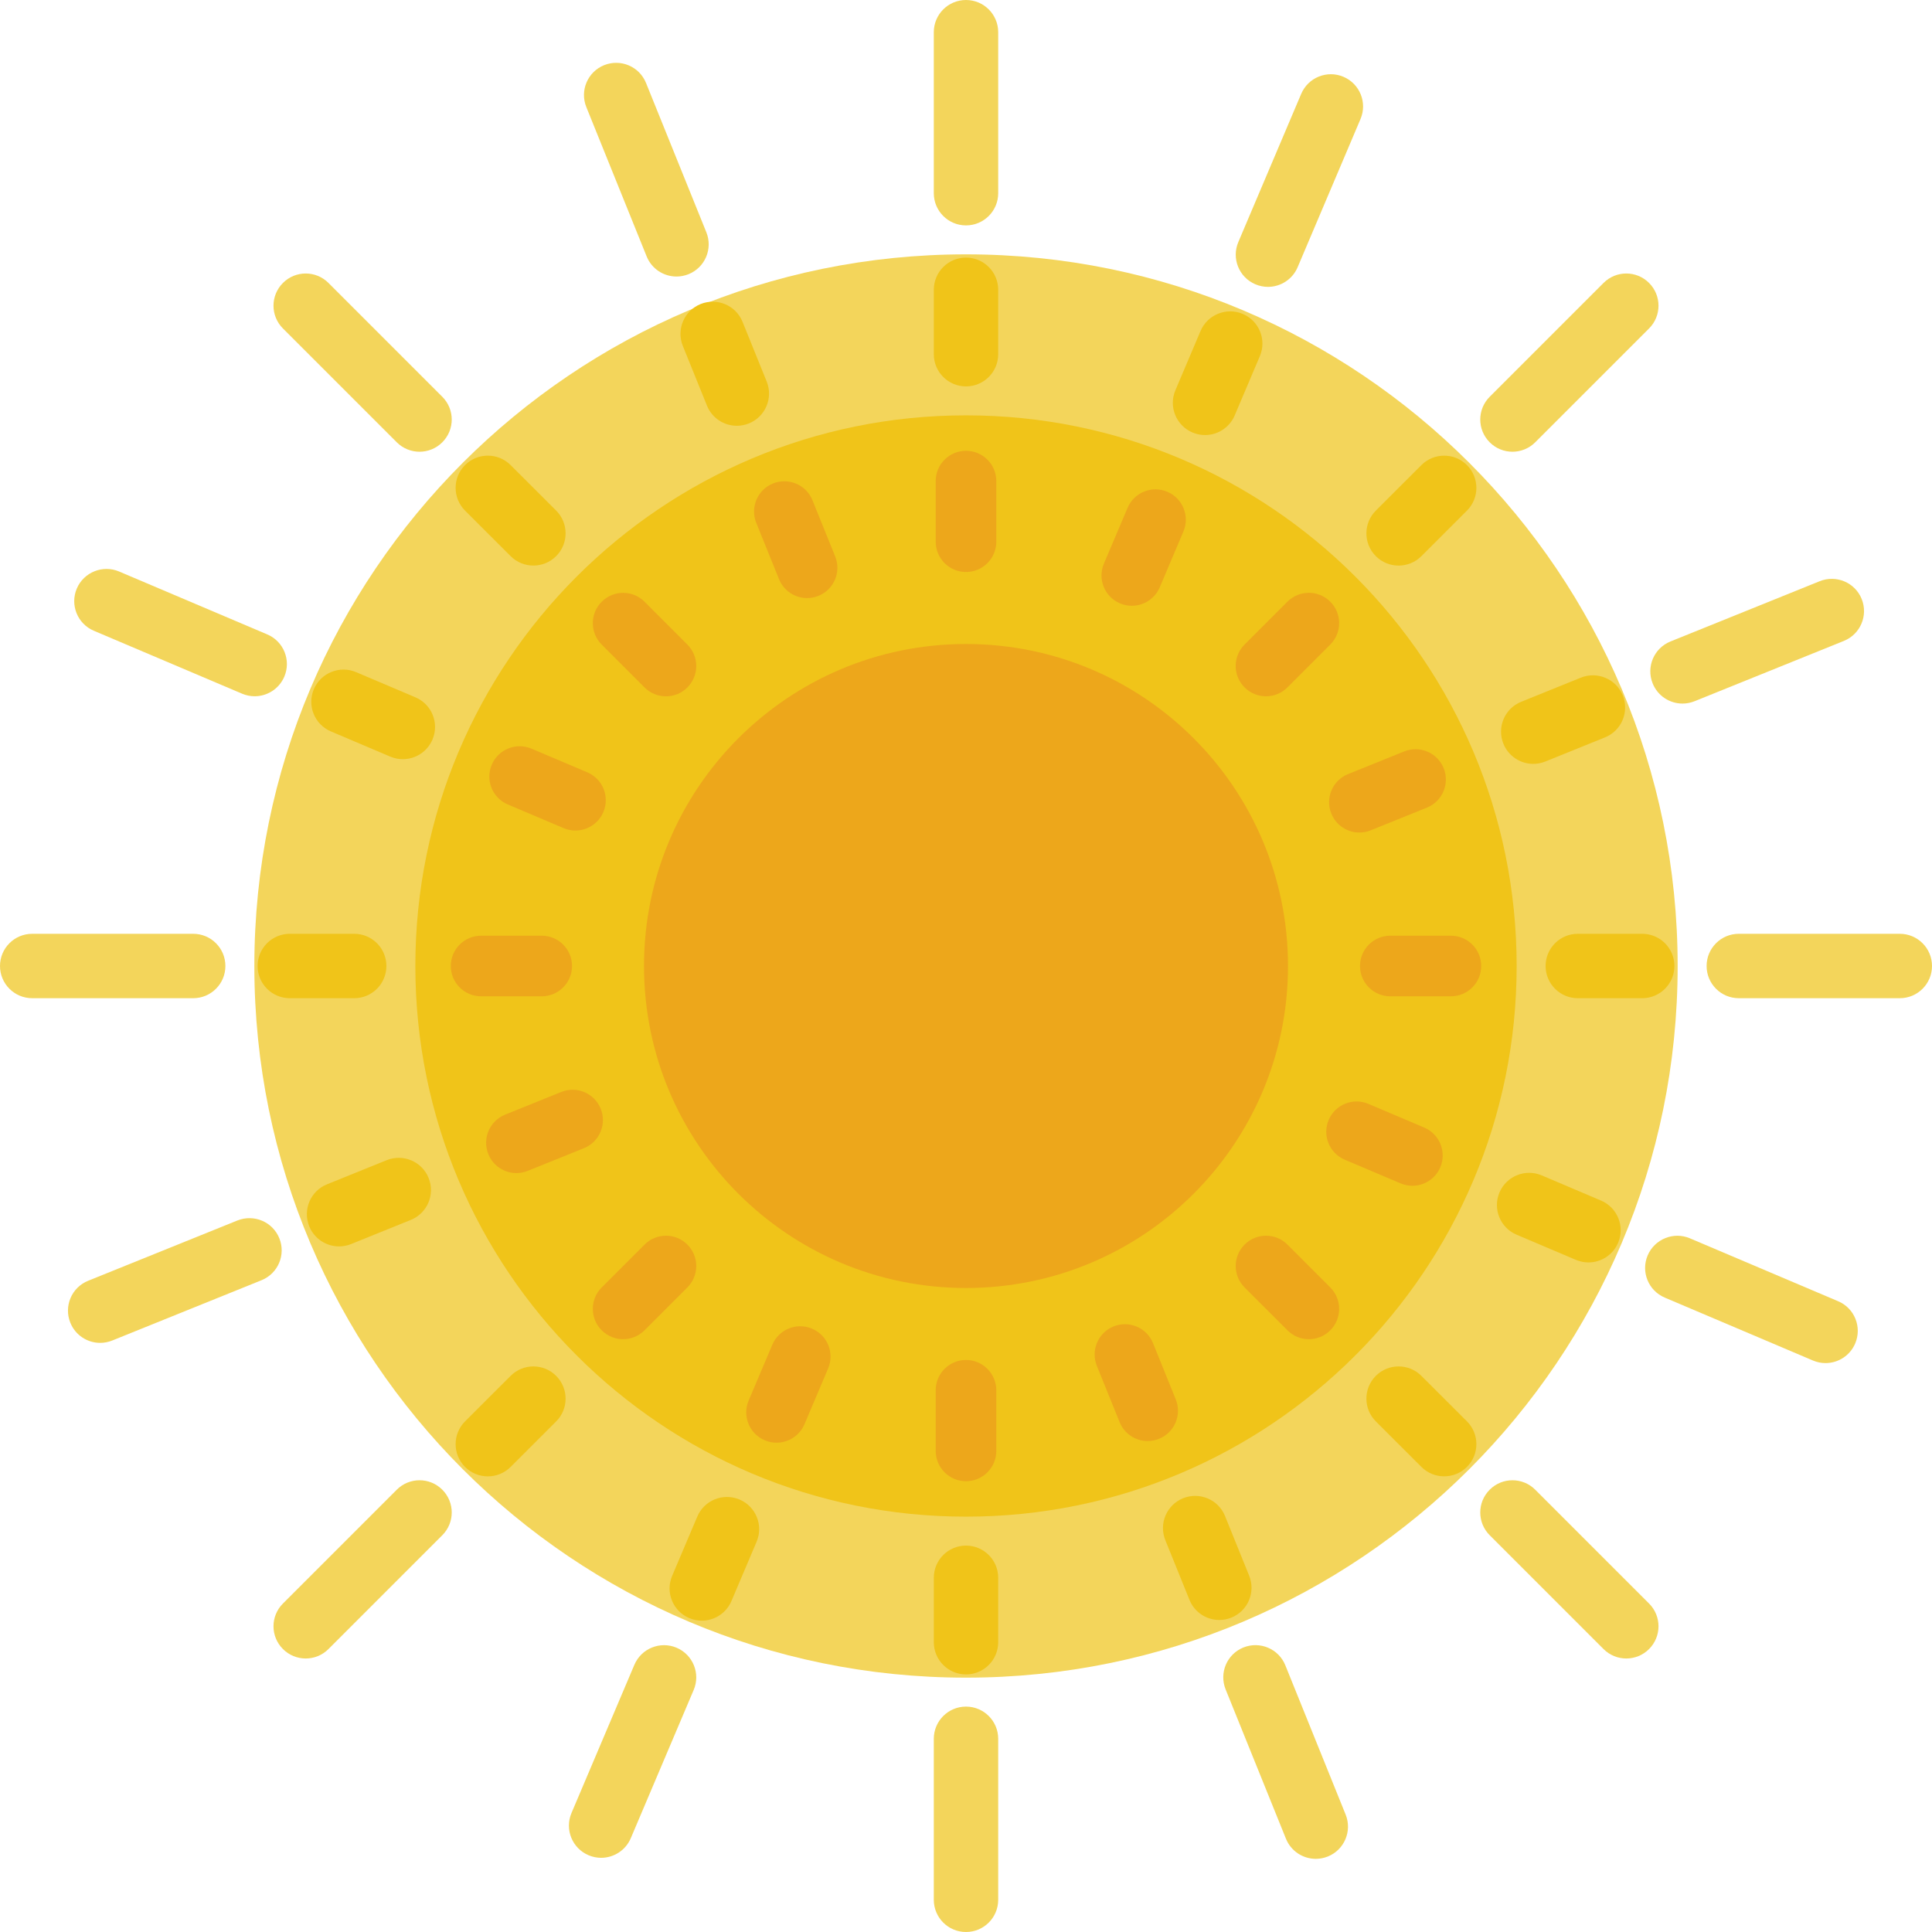
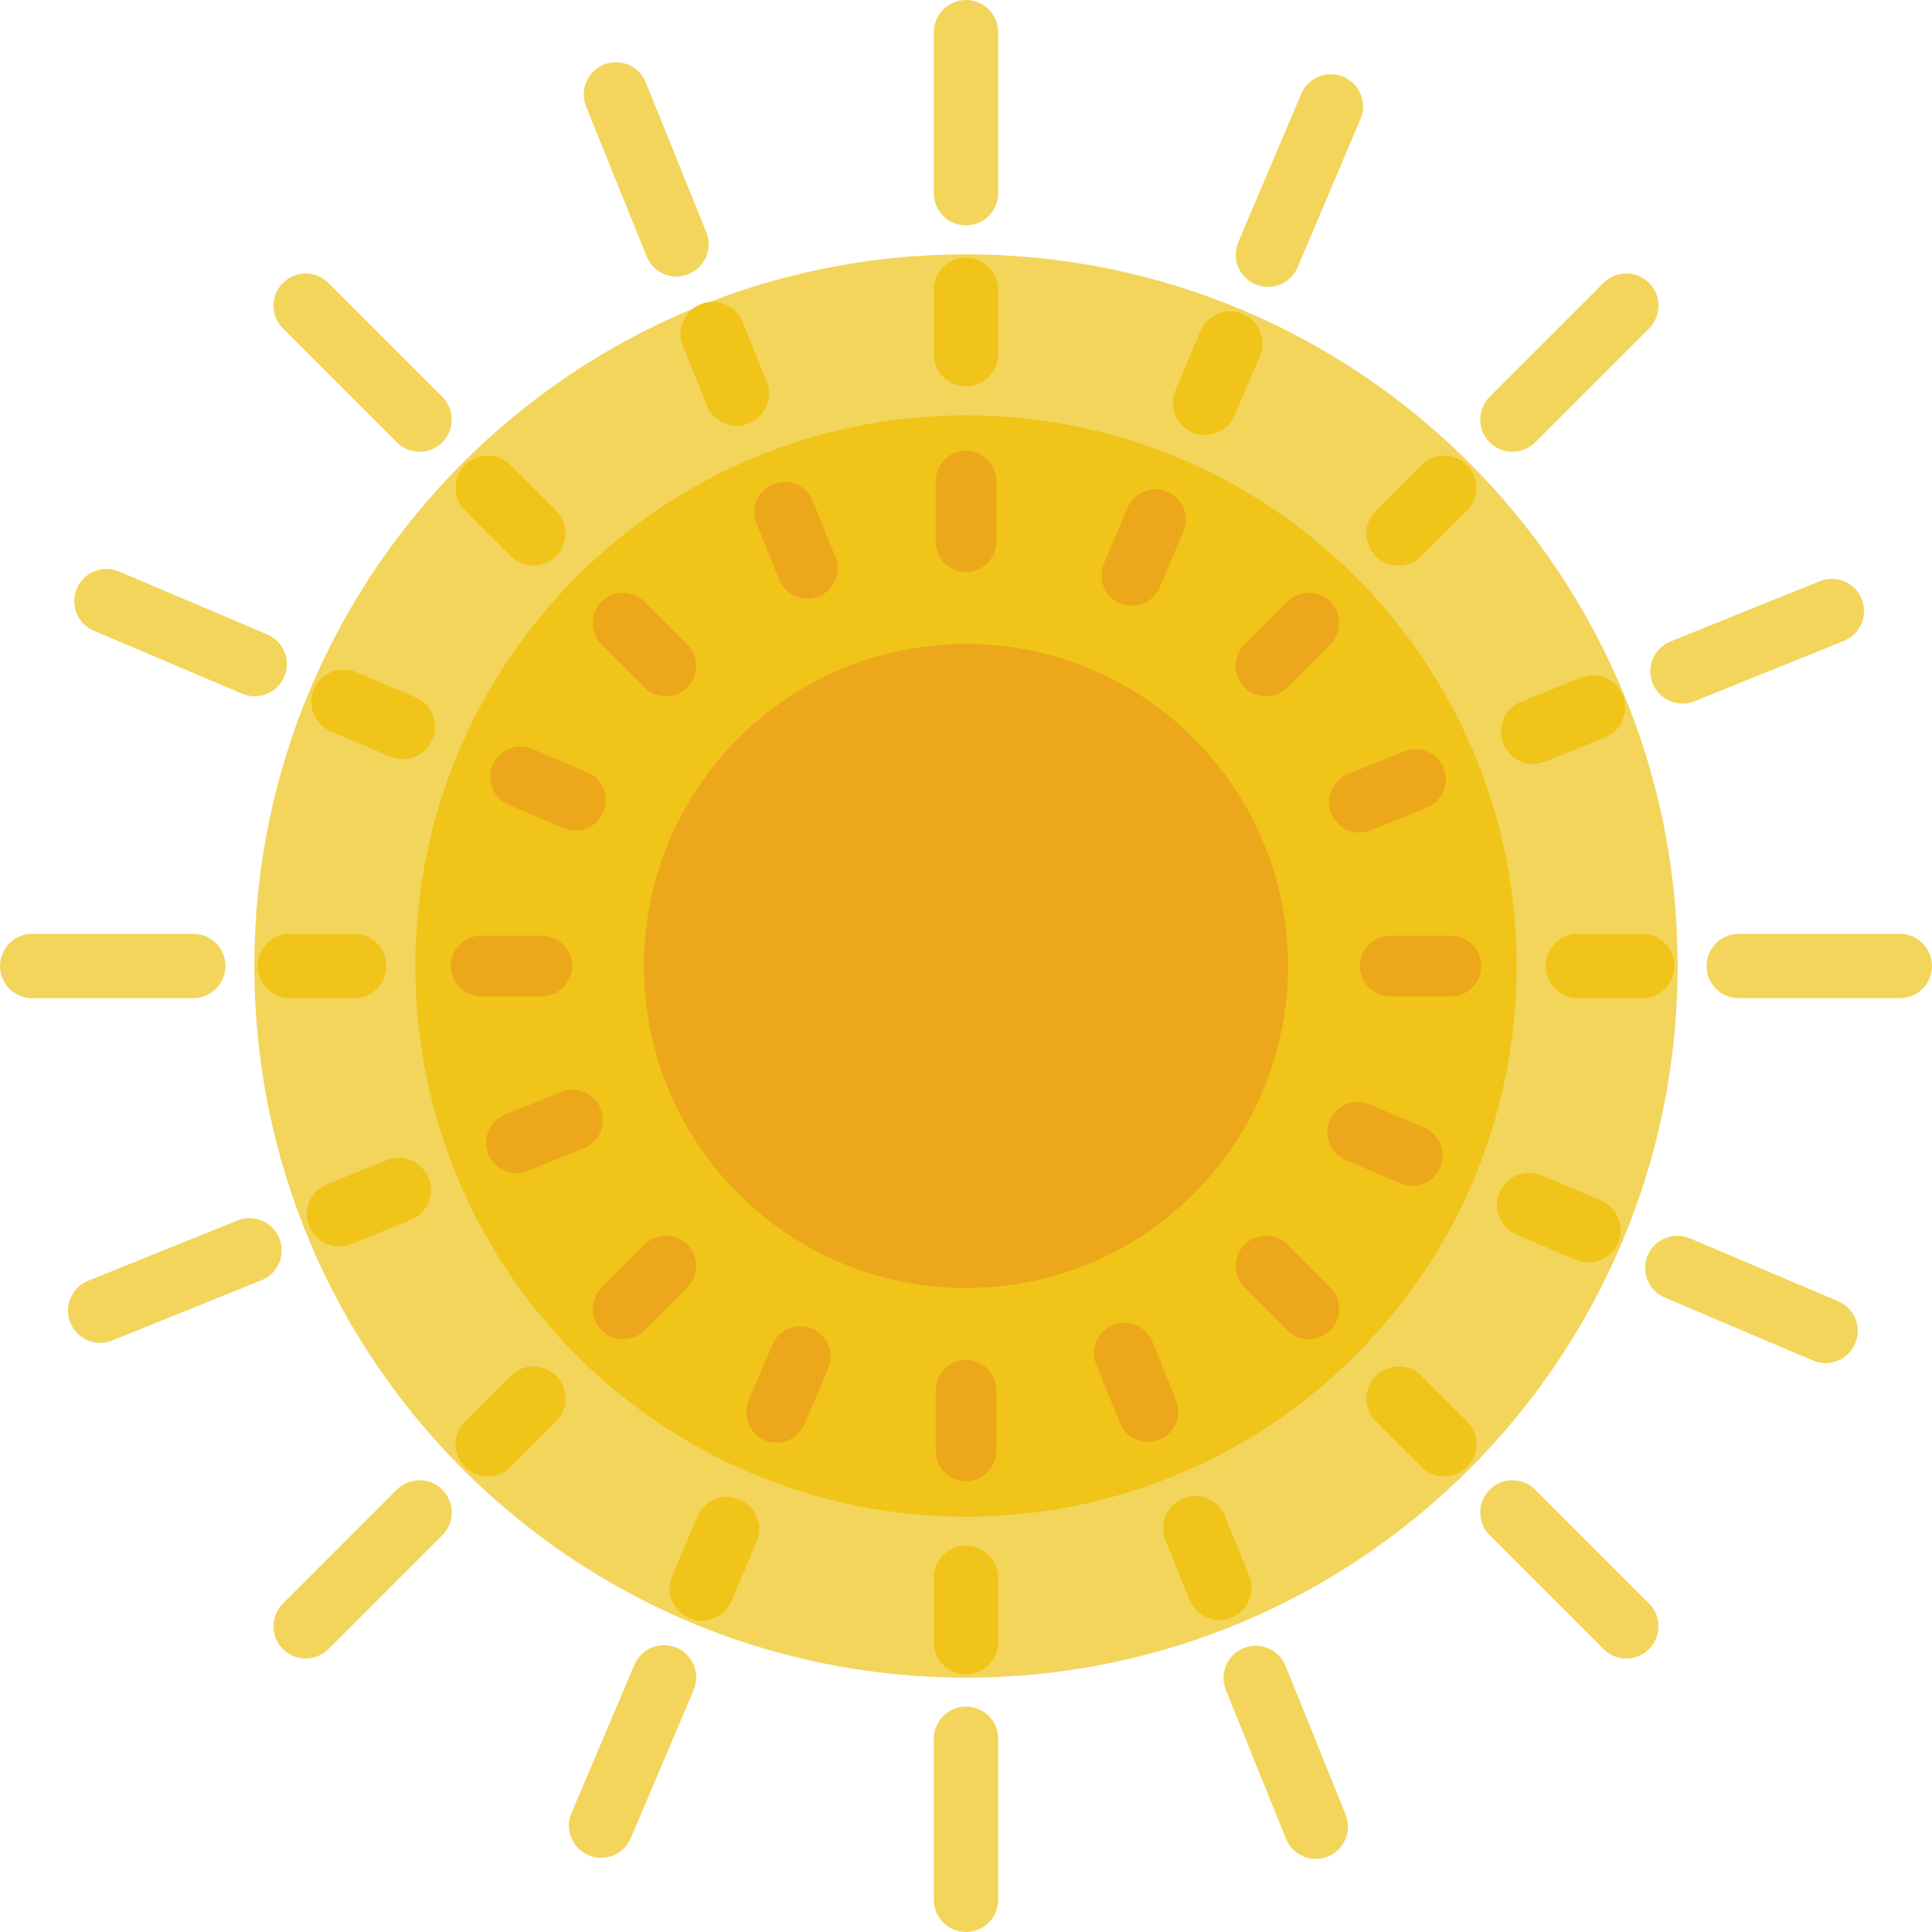
- <svg xmlns="http://www.w3.org/2000/svg" version="1.1" id="Capa_1" x="0px" y="0px" viewBox="0 0 60 60" style="enable-background:new 0 0 60 60;" xml:space="preserve">
-   <g>
-     <circle style="fill:#F3D55B;" cx="30" cy="30" r="22.101" />
-     <circle style="fill:#F0C419;" cx="30" cy="30" r="17.101" />
-     <circle style="fill:#EDA71B;" cx="30" cy="30" r="10" />
-     <g>
-       <path style="fill:#F0C419;" d="M30,8c-0.553,0-1,0.448-1,1v2c0,0.552,0.447,1,1,1s1-0.448,1-1V9C31,8.448,30.553,8,30,8z" />
-       <path style="fill:#F0C419;" d="M30,48c-0.553,0-1,0.448-1,1v2c0,0.552,0.447,1,1,1s1-0.448,1-1v-2C31,48.448,30.553,48,30,48z" />
-       <path style="fill:#F0C419;" d="M51,29h-2c-0.553,0-1,0.448-1,1s0.447,1,1,1h2c0.553,0,1-0.448,1-1S51.553,29,51,29z" />
-       <path style="fill:#F0C419;" d="M12,30c0-0.552-0.447-1-1-1H9c-0.553,0-1,0.448-1,1s0.447,1,1,1h2C11.553,31,12,30.552,12,30z" />
-       <path style="fill:#F0C419;" d="M44.143,14.443l-1.415,1.414c-0.391,0.391-0.391,1.024,0,1.415    c0.195,0.195,0.451,0.293,0.707,0.293s0.512-0.098,0.707-0.292l1.415-1.414c0.391-0.391,0.391-1.024,0-1.415    S44.533,14.054,44.143,14.443z" />
-       <path style="fill:#F0C419;" d="M15.858,42.728l-1.415,1.414c-0.391,0.391-0.391,1.024,0,1.415    c0.195,0.195,0.451,0.293,0.707,0.293s0.512-0.098,0.707-0.292l1.415-1.414c0.391-0.391,0.391-1.024,0-1.415    S16.249,42.338,15.858,42.728z" />
-       <path style="fill:#F0C419;" d="M44.142,42.728c-0.391-0.39-1.023-0.39-1.414,0s-0.391,1.024,0,1.415l1.415,1.414    c0.195,0.195,0.451,0.292,0.707,0.292s0.512-0.098,0.707-0.293c0.391-0.391,0.391-1.024,0-1.415L44.142,42.728z" />
-       <path style="fill:#F0C419;" d="M15.857,14.443c-0.391-0.39-1.023-0.39-1.414,0s-0.391,1.024,0,1.415l1.415,1.414    c0.195,0.195,0.451,0.292,0.707,0.292s0.512-0.098,0.707-0.293c0.391-0.391,0.391-1.024,0-1.415L15.857,14.443z" />
-       <path style="fill:#F0C419;" d="M38.596,9.749c-0.507-0.215-1.095,0.021-1.312,0.53l-0.781,1.841    c-0.216,0.508,0.021,1.095,0.53,1.311c0.128,0.054,0.26,0.08,0.391,0.08c0.389,0,0.759-0.229,0.921-0.61l0.781-1.841    C39.342,10.552,39.104,9.965,38.596,9.749z" />
-       <path style="fill:#F0C419;" d="M22.967,46.569c-0.509-0.215-1.095,0.021-1.312,0.53l-0.781,1.841    c-0.216,0.508,0.021,1.095,0.53,1.311c0.128,0.054,0.26,0.08,0.391,0.08c0.389,0,0.759-0.229,0.921-0.61l0.781-1.841    C23.713,47.372,23.476,46.785,22.967,46.569z" />
-       <path style="fill:#F0C419;" d="M49.722,37.285l-1.842-0.782c-0.508-0.216-1.096,0.021-1.312,0.53    c-0.216,0.508,0.021,1.095,0.53,1.311l1.842,0.782c0.128,0.054,0.26,0.08,0.391,0.08c0.389,0,0.759-0.229,0.921-0.61    C50.468,38.088,50.23,37.501,49.722,37.285z" />
-       <path style="fill:#F0C419;" d="M12.901,21.656l-1.842-0.782c-0.508-0.215-1.095,0.021-1.312,0.53    c-0.216,0.508,0.021,1.095,0.53,1.311l1.842,0.782c0.128,0.054,0.26,0.08,0.391,0.08c0.389,0,0.759-0.229,0.921-0.61    C13.647,22.458,13.41,21.872,12.901,21.656z" />
-       <path style="fill:#F0C419;" d="M47.616,23.723c0.125,0,0.252-0.024,0.375-0.073l1.854-0.75c0.512-0.207,0.759-0.79,0.552-1.302    c-0.207-0.513-0.789-0.758-1.302-0.553l-1.854,0.75c-0.512,0.207-0.759,0.79-0.552,1.302    C46.847,23.486,47.221,23.723,47.616,23.723z" />
-       <path style="fill:#F0C419;" d="M12.009,36.03l-1.854,0.75c-0.512,0.207-0.759,0.79-0.552,1.302    c0.157,0.39,0.531,0.626,0.927,0.626c0.125,0,0.252-0.024,0.375-0.073l1.854-0.75c0.512-0.207,0.759-0.79,0.552-1.302    C13.104,36.07,12.521,35.825,12.009,36.03z" />
-       <path style="fill:#F0C419;" d="M38.044,47.081c-0.207-0.512-0.79-0.758-1.302-0.552c-0.512,0.207-0.759,0.79-0.552,1.302    l0.75,1.854c0.157,0.389,0.531,0.625,0.927,0.625c0.125,0,0.252-0.024,0.375-0.073c0.512-0.207,0.759-0.79,0.552-1.302    L38.044,47.081z" />
-       <path style="fill:#F0C419;" d="M23.06,9.994c-0.207-0.512-0.79-0.757-1.302-0.552c-0.512,0.207-0.759,0.79-0.552,1.302l0.75,1.854    c0.157,0.389,0.531,0.625,0.927,0.625c0.125,0,0.252-0.024,0.375-0.073c0.512-0.207,0.759-0.79,0.552-1.302L23.06,9.994z" />
-     </g>
-     <g>
-       <path style="fill:#EDA71B;" d="M30,14c-0.52,0-0.941,0.421-0.941,0.941v1.882c0,0.52,0.421,0.941,0.941,0.941    s0.941-0.421,0.941-0.941v-1.882C30.941,14.421,30.52,14,30,14z" />
-       <path style="fill:#EDA71B;" d="M30,42.235c-0.52,0-0.941,0.421-0.941,0.941v1.882C29.059,45.579,29.48,46,30,46    s0.941-0.421,0.941-0.941v-1.882C30.941,42.657,30.52,42.235,30,42.235z" />
-       <path style="fill:#EDA71B;" d="M45.059,29.059h-1.882c-0.52,0-0.941,0.421-0.941,0.941s0.421,0.941,0.941,0.941h1.882    C45.579,30.941,46,30.52,46,30S45.579,29.059,45.059,29.059z" />
-       <path style="fill:#EDA71B;" d="M17.765,30c0-0.52-0.421-0.941-0.941-0.941h-1.882C14.421,29.059,14,29.48,14,30    s0.421,0.941,0.941,0.941h1.882C17.344,30.941,17.765,30.52,17.765,30z" />
-       <path style="fill:#EDA71B;" d="M39.317,21.624c0.241,0,0.482-0.092,0.665-0.276l1.331-1.331c0.368-0.368,0.368-0.963,0-1.331    c-0.368-0.368-0.963-0.368-1.331,0l-1.331,1.331c-0.368,0.368-0.368,0.963,0,1.331C38.835,21.532,39.076,21.624,39.317,21.624z" />
-       <path style="fill:#EDA71B;" d="M20.017,38.652l-1.331,1.331c-0.368,0.368-0.368,0.963,0,1.331    c0.184,0.184,0.425,0.276,0.665,0.276s0.482-0.092,0.665-0.276l1.331-1.331c0.368-0.368,0.368-0.963,0-1.331    C20.981,38.284,20.385,38.284,20.017,38.652z" />
-       <path style="fill:#EDA71B;" d="M39.983,38.652c-0.368-0.368-0.963-0.368-1.331,0c-0.368,0.368-0.368,0.963,0,1.331l1.331,1.331    c0.184,0.184,0.425,0.276,0.665,0.276c0.241,0,0.482-0.092,0.665-0.276c0.368-0.368,0.368-0.963,0-1.331L39.983,38.652z" />
-       <path style="fill:#EDA71B;" d="M20.017,18.687c-0.368-0.368-0.963-0.368-1.331,0s-0.368,0.963,0,1.331l1.331,1.331    c0.184,0.184,0.425,0.276,0.665,0.276c0.241,0,0.482-0.092,0.665-0.276c0.368-0.368,0.368-0.963,0-1.331L20.017,18.687z" />
-       <path style="fill:#EDA71B;" d="M36.252,15.272c-0.478-0.203-1.03,0.02-1.234,0.499l-0.735,1.733    c-0.203,0.478,0.02,1.031,0.499,1.234c0.12,0.051,0.244,0.075,0.368,0.075c0.366,0,0.714-0.216,0.867-0.574l0.735-1.733    C36.954,16.028,36.731,15.475,36.252,15.272z" />
-       <path style="fill:#EDA71B;" d="M25.219,41.263c-0.478-0.202-1.031,0.019-1.234,0.499l-0.735,1.733    c-0.203,0.478,0.02,1.031,0.499,1.234c0.12,0.051,0.244,0.075,0.368,0.075c0.366,0,0.714-0.216,0.867-0.574l0.735-1.733    C25.921,42.018,25.698,41.466,25.219,41.263z" />
-       <path style="fill:#EDA71B;" d="M44.23,35.017l-1.733-0.735c-0.477-0.202-1.03,0.019-1.234,0.499    c-0.203,0.479,0.02,1.031,0.499,1.234l1.733,0.735c0.12,0.051,0.244,0.075,0.368,0.075c0.366,0,0.714-0.216,0.867-0.574    C44.932,35.773,44.709,35.22,44.23,35.017z" />
-       <path style="fill:#EDA71B;" d="M15.77,24.983l1.733,0.735c0.12,0.051,0.244,0.075,0.368,0.075c0.366,0,0.714-0.216,0.867-0.574    c0.203-0.479-0.02-1.031-0.499-1.234l-1.733-0.735c-0.479-0.202-1.03,0.02-1.234,0.499C15.068,24.227,15.291,24.78,15.77,24.983z" />
-       <path style="fill:#EDA71B;" d="M41.345,25.266c0.148,0.367,0.5,0.589,0.872,0.589c0.118,0,0.237-0.023,0.353-0.069l1.745-0.705    c0.482-0.195,0.714-0.744,0.519-1.225c-0.195-0.483-0.743-0.714-1.225-0.52l-1.745,0.705    C41.382,24.235,41.15,24.784,41.345,25.266z" />
-       <path style="fill:#EDA71B;" d="M18.655,34.432c-0.195-0.483-0.743-0.714-1.225-0.52l-1.745,0.705    c-0.482,0.195-0.714,0.744-0.519,1.225c0.148,0.367,0.5,0.589,0.872,0.589c0.118,0,0.237-0.023,0.353-0.069l1.745-0.705    C18.618,35.463,18.85,34.914,18.655,34.432z" />
-       <path style="fill:#EDA71B;" d="M35.808,41.713c-0.195-0.482-0.743-0.714-1.225-0.52c-0.482,0.195-0.714,0.744-0.519,1.226    l0.706,1.745c0.148,0.366,0.5,0.589,0.872,0.589c0.118,0,0.237-0.023,0.353-0.069c0.482-0.195,0.714-0.744,0.519-1.226    L35.808,41.713z" />
-       <path style="fill:#EDA71B;" d="M25.231,15.534c-0.195-0.482-0.743-0.712-1.225-0.52c-0.482,0.195-0.714,0.744-0.519,1.226    l0.706,1.745c0.148,0.366,0.5,0.589,0.872,0.589c0.118,0,0.237-0.023,0.353-0.069c0.482-0.195,0.714-0.744,0.519-1.226    L25.231,15.534z" />
-     </g>
-     <g>
-       <path style="fill:#F3D55B;" d="M30,0c-0.553,0-1,0.448-1,1v5c0,0.552,0.447,1,1,1s1-0.448,1-1V1C31,0.448,30.553,0,30,0z" />
-       <path style="fill:#F3D55B;" d="M30,53c-0.553,0-1,0.448-1,1v5c0,0.552,0.447,1,1,1s1-0.448,1-1v-5C31,53.448,30.553,53,30,53z" />
-       <path style="fill:#F3D55B;" d="M59,29h-5c-0.553,0-1,0.448-1,1s0.447,1,1,1h5c0.553,0,1-0.448,1-1S59.553,29,59,29z" />
-       <path style="fill:#F3D55B;" d="M7,30c0-0.552-0.447-1-1-1H1c-0.553,0-1,0.448-1,1s0.447,1,1,1h5C6.553,31,7,30.552,7,30z" />
-       <path style="fill:#F3D55B;" d="M46.971,14.029c0.256,0,0.512-0.098,0.707-0.293l3.535-3.535c0.391-0.391,0.391-1.023,0-1.414    s-1.023-0.391-1.414,0l-3.535,3.535c-0.391,0.391-0.391,1.023,0,1.414C46.459,13.932,46.715,14.029,46.971,14.029z" />
-       <path style="fill:#F3D55B;" d="M12.322,46.264l-3.535,3.535c-0.391,0.391-0.391,1.023,0,1.414    c0.195,0.195,0.451,0.293,0.707,0.293s0.512-0.098,0.707-0.293l3.535-3.535c0.391-0.391,0.391-1.023,0-1.414    S12.713,45.873,12.322,46.264z" />
-       <path style="fill:#F3D55B;" d="M47.678,46.264c-0.391-0.391-1.023-0.391-1.414,0s-0.391,1.023,0,1.414l3.535,3.535    c0.195,0.195,0.451,0.293,0.707,0.293s0.512-0.098,0.707-0.293c0.391-0.391,0.391-1.023,0-1.414L47.678,46.264z" />
-       <path style="fill:#F3D55B;" d="M10.201,8.787c-0.391-0.391-1.023-0.391-1.414,0s-0.391,1.023,0,1.414l3.535,3.535    c0.195,0.195,0.451,0.293,0.707,0.293s0.512-0.098,0.707-0.293c0.391-0.391,0.391-1.023,0-1.414L10.201,8.787z" />
-       <path style="fill:#F3D55B;" d="M41.722,2.385c-0.508-0.216-1.095,0.021-1.312,0.53l-1.953,4.603    c-0.216,0.508,0.021,1.095,0.53,1.311c0.128,0.054,0.26,0.08,0.391,0.08c0.389,0,0.759-0.229,0.921-0.61l1.953-4.603    C42.468,3.188,42.23,2.601,41.722,2.385z" />
-       <path style="fill:#F3D55B;" d="M21.013,51.172c-0.509-0.215-1.095,0.021-1.312,0.53l-1.953,4.603    c-0.216,0.508,0.021,1.095,0.53,1.311c0.128,0.054,0.26,0.08,0.391,0.08c0.389,0,0.759-0.229,0.921-0.61l1.953-4.603    C21.759,51.975,21.521,51.388,21.013,51.172z" />
-       <path style="fill:#F3D55B;" d="M57.085,40.411l-4.603-1.954c-0.504-0.215-1.095,0.021-1.312,0.53    c-0.216,0.508,0.021,1.095,0.53,1.311l4.603,1.954c0.127,0.054,0.26,0.08,0.391,0.08c0.389,0,0.759-0.229,0.921-0.61    C57.831,41.213,57.594,40.626,57.085,40.411z" />
-       <path style="fill:#F3D55B;" d="M2.915,19.589l4.603,1.954c0.127,0.054,0.26,0.08,0.391,0.08c0.389,0,0.759-0.229,0.921-0.61    c0.216-0.508-0.021-1.095-0.53-1.311l-4.603-1.954c-0.504-0.214-1.095,0.021-1.312,0.53C2.169,18.787,2.406,19.374,2.915,19.589z" />
-       <path style="fill:#F3D55B;" d="M51.325,21.224c0.157,0.39,0.531,0.626,0.927,0.626c0.125,0,0.252-0.024,0.375-0.073l4.637-1.873    c0.512-0.207,0.759-0.79,0.552-1.302c-0.206-0.513-0.79-0.758-1.302-0.553l-4.637,1.873    C51.365,20.129,51.118,20.711,51.325,21.224z" />
-       <path style="fill:#F3D55B;" d="M8.675,38.456c-0.207-0.513-0.789-0.757-1.302-0.553l-4.637,1.873    c-0.512,0.207-0.759,0.79-0.552,1.302c0.157,0.39,0.531,0.626,0.927,0.626c0.125,0,0.252-0.024,0.375-0.073l4.637-1.873    C8.635,39.55,8.882,38.968,8.675,38.456z" />
-       <path style="fill:#F3D55B;" d="M39.917,51.717c-0.207-0.513-0.79-0.758-1.302-0.553c-0.512,0.207-0.759,0.79-0.552,1.302    l1.873,4.636c0.157,0.39,0.531,0.626,0.927,0.626c0.125,0,0.252-0.024,0.375-0.073c0.512-0.207,0.759-0.79,0.552-1.302    L39.917,51.717z" />
-       <path style="fill:#F3D55B;" d="M20.063,2.577c-0.207-0.513-0.789-0.759-1.302-0.553c-0.512,0.207-0.759,0.79-0.552,1.302    l1.873,4.636c0.157,0.39,0.531,0.626,0.927,0.626c0.125,0,0.252-0.024,0.375-0.073c0.512-0.207,0.759-0.79,0.552-1.302    L20.063,2.577z" />
-     </g>
+ <svg xmlns="http://www.w3.org/2000/svg" viewBox="0 0 60 60">
+   <circle cx="30" cy="30" r="22.101" fill="#f3d55b" />
+   <circle cx="30" cy="30" r="17.101" fill="#f0c419" />
+   <circle cx="30" cy="30" r="10" fill="#eda71b" />
+   <g fill="#f0c419">
+     <path d="M30 8a1 1 0 0 0-1 1v2a1 1 0 1 0 2 0V9a1 1 0 0 0-1-1zM30 48a1 1 0 0 0-1 1v2a1 1 0 1 0 2 0v-2a1 1 0 0 0-1-1zM51 29h-2a1 1 0 1 0 0 2h2a1 1 0 1 0 0-2zM12 30a1 1 0 0 0-1-1H9a1 1 0 1 0 0 2h2a1 1 0 0 0 1-1zM44.143 14.443l-1.415 1.414a1 1 0 0 0 1.414 1.416l1.415-1.414a1 1 0 0 0-1.414-1.416zM15.858 42.728l-1.415 1.414a1 1 0 0 0 1.414 1.416l1.415-1.414a1 1 0 0 0-1.414-1.416zM44.142 42.728a1 1 0 0 0-1.414 1.415l1.415 1.414a.997.997 0 0 0 1.414-.001 1 1 0 0 0 0-1.415l-1.415-1.413zM15.857 14.443a1 1 0 0 0-1.414 1.415l1.415 1.414a.997.997 0 0 0 1.414-.001 1 1 0 0 0 0-1.415l-1.415-1.413zM38.596 9.749a1.002 1.002 0 0 0-1.312.53l-.781 1.841a1 1 0 1 0 1.842.781l.781-1.841a1 1 0 0 0-.53-1.311zM22.967 46.569a1.001 1.001 0 0 0-1.312.53l-.781 1.841a1 1 0 1 0 1.842.781l.781-1.841a1 1 0 0 0-.53-1.311zM49.722 37.285l-1.842-.782a1 1 0 0 0-.782 1.841l1.842.782a1.002 1.002 0 0 0 1.312-.53 1 1 0 0 0-.53-1.311zM12.901 21.656l-1.842-.782a1 1 0 1 0-.782 1.841l1.842.782a1.002 1.002 0 0 0 1.312-.53.999.999 0 0 0-.53-1.311zM47.616 23.723c.125 0 .252-.024.375-.073l1.854-.75a1 1 0 0 0-.75-1.855l-1.854.75a1 1 0 0 0 .375 1.928zM12.009 36.03l-1.854.75a1 1 0 0 0 .75 1.855l1.854-.75a1 1 0 0 0-.75-1.855zM38.044 47.081a1 1 0 0 0-1.854.75l.75 1.854a.999.999 0 1 0 1.854-.75l-.75-1.854zM23.06 9.994a1 1 0 0 0-1.854.75l.75 1.854a.999.999 0 1 0 1.854-.75l-.75-1.854z" />
  </g>
-   <g>
- </g>
-   <g>
- </g>
-   <g>
- </g>
-   <g>
- </g>
-   <g>
- </g>
-   <g>
- </g>
-   <g>
- </g>
-   <g>
- </g>
-   <g>
- </g>
-   <g>
- </g>
-   <g>
- </g>
-   <g>
- </g>
-   <g>
- </g>
-   <g>
- </g>
-   <g>
- </g>
+   <g fill="#eda71b">
+     <path d="M30 14a.94.94 0 0 0-.941.941v1.882a.94.94 0 1 0 1.882 0v-1.882A.94.94 0 0 0 30 14zM30 42.235a.94.94 0 0 0-.941.941v1.882a.94.94 0 1 0 1.882.001v-1.882a.941.941 0 0 0-.941-.942zM45.059 29.059h-1.882a.94.94 0 1 0 0 1.882h1.882a.94.94 0 1 0 0-1.882zM17.765 30a.94.94 0 0 0-.941-.941h-1.882a.94.94 0 1 0-.001 1.882h1.882a.94.94 0 0 0 .942-.941zM39.317 21.624a.935.935 0 0 0 .665-.276l1.331-1.331a.94.94 0 1 0-1.331-1.331l-1.331 1.331a.94.94 0 0 0 .666 1.607zM20.017 38.652l-1.331 1.331a.94.94 0 1 0 1.33 1.331l1.331-1.331a.94.94 0 1 0-1.33-1.331zM39.983 38.652a.94.94 0 1 0-1.331 1.331l1.331 1.331a.938.938 0 0 0 1.33 0 .94.94 0 0 0 0-1.331l-1.33-1.331zM20.017 18.687a.94.94 0 1 0-1.331 1.331l1.331 1.331a.938.938 0 0 0 1.33 0 .94.94 0 0 0 0-1.331l-1.33-1.331zM36.252 15.272a.941.941 0 0 0-1.234.499l-.735 1.733a.941.941 0 1 0 1.734.735l.735-1.733a.942.942 0 0 0-.5-1.234zM25.219 41.263a.941.941 0 0 0-1.234.499l-.735 1.733a.941.941 0 1 0 1.734.735l.735-1.733a.942.942 0 0 0-.5-1.234zM44.23 35.017l-1.733-.735a.942.942 0 0 0-.735 1.733l1.733.735a.944.944 0 0 0 1.235-.499.942.942 0 0 0-.5-1.234zM15.77 24.983l1.733.735a.944.944 0 0 0 1.235-.499.94.94 0 0 0-.499-1.234l-1.733-.735a.942.942 0 0 0-.736 1.733zM41.345 25.266a.94.94 0 0 0 1.225.52l1.745-.705a.94.94 0 0 0-.706-1.745l-1.745.705a.94.94 0 0 0-.519 1.225zM18.655 34.432a.94.94 0 0 0-1.225-.52l-1.745.705a.94.94 0 0 0 .706 1.745l1.745-.705a.94.94 0 0 0 .519-1.225zM35.808 41.713a.942.942 0 1 0-1.744.706l.706 1.745a.941.941 0 1 0 1.744-.706l-.706-1.745zM25.231 15.534a.941.941 0 0 0-1.744.706l.706 1.745a.941.941 0 1 0 1.744-.706l-.706-1.745z" />
+   </g>
+   <g fill="#f3d55b">
+     <path d="M30 0a1 1 0 0 0-1 1v5a1 1 0 1 0 2 0V1a1 1 0 0 0-1-1zM30 53a1 1 0 0 0-1 1v5a1 1 0 1 0 2 0v-5a1 1 0 0 0-1-1zM59 29h-5a1 1 0 1 0 0 2h5a1 1 0 1 0 0-2zM7 30a1 1 0 0 0-1-1H1a1 1 0 1 0 0 2h5a1 1 0 0 0 1-1zM46.971 14.029a.997.997 0 0 0 .707-.293l3.535-3.535a.999.999 0 1 0-1.414-1.414l-3.535 3.535a.999.999 0 0 0 .707 1.707zM12.322 46.264l-3.535 3.535a.999.999 0 1 0 1.414 1.414l3.535-3.535a.999.999 0 1 0-1.414-1.414zM47.678 46.264a.999.999 0 1 0-1.414 1.414l3.535 3.535a.997.997 0 0 0 1.414 0 .999.999 0 0 0 0-1.414l-3.535-3.535zM10.201 8.787a.999.999 0 1 0-1.414 1.414l3.535 3.535a.997.997 0 0 0 1.414 0 .999.999 0 0 0 0-1.414l-3.535-3.535zM41.722 2.385a1 1 0 0 0-1.312.53l-1.953 4.603a1 1 0 1 0 1.842.781l1.953-4.603a1 1 0 0 0-.53-1.311zM21.013 51.172a1.001 1.001 0 0 0-1.312.53l-1.953 4.603a1 1 0 1 0 1.842.781l1.953-4.603a1 1 0 0 0-.53-1.311zM57.085 40.411l-4.603-1.954a1 1 0 1 0-.782 1.841l4.603 1.954a.999.999 0 0 0 1.312-.53.999.999 0 0 0-.53-1.311zM2.915 19.589l4.603 1.954a.999.999 0 0 0 1.312-.53 1 1 0 0 0-.53-1.311l-4.603-1.954a1.004 1.004 0 0 0-1.312.53.999.999 0 0 0 .53 1.311zM51.325 21.224a.998.998 0 0 0 1.302.553l4.637-1.873a1 1 0 0 0-.75-1.855l-4.637 1.873a1 1 0 0 0-.552 1.302zM8.675 38.456a1.002 1.002 0 0 0-1.302-.553l-4.637 1.873a1 1 0 0 0 .75 1.855l4.637-1.873a1 1 0 0 0 .552-1.302zM39.917 51.717a1 1 0 0 0-1.854.749l1.873 4.636a.998.998 0 0 0 1.302.553 1 1 0 0 0 .552-1.302l-1.873-4.636zM20.063 2.577a1 1 0 1 0-1.854.749l1.873 4.636a.998.998 0 0 0 1.302.553 1 1 0 0 0 .552-1.302l-1.873-4.636z" />
+   </g>
</svg>
